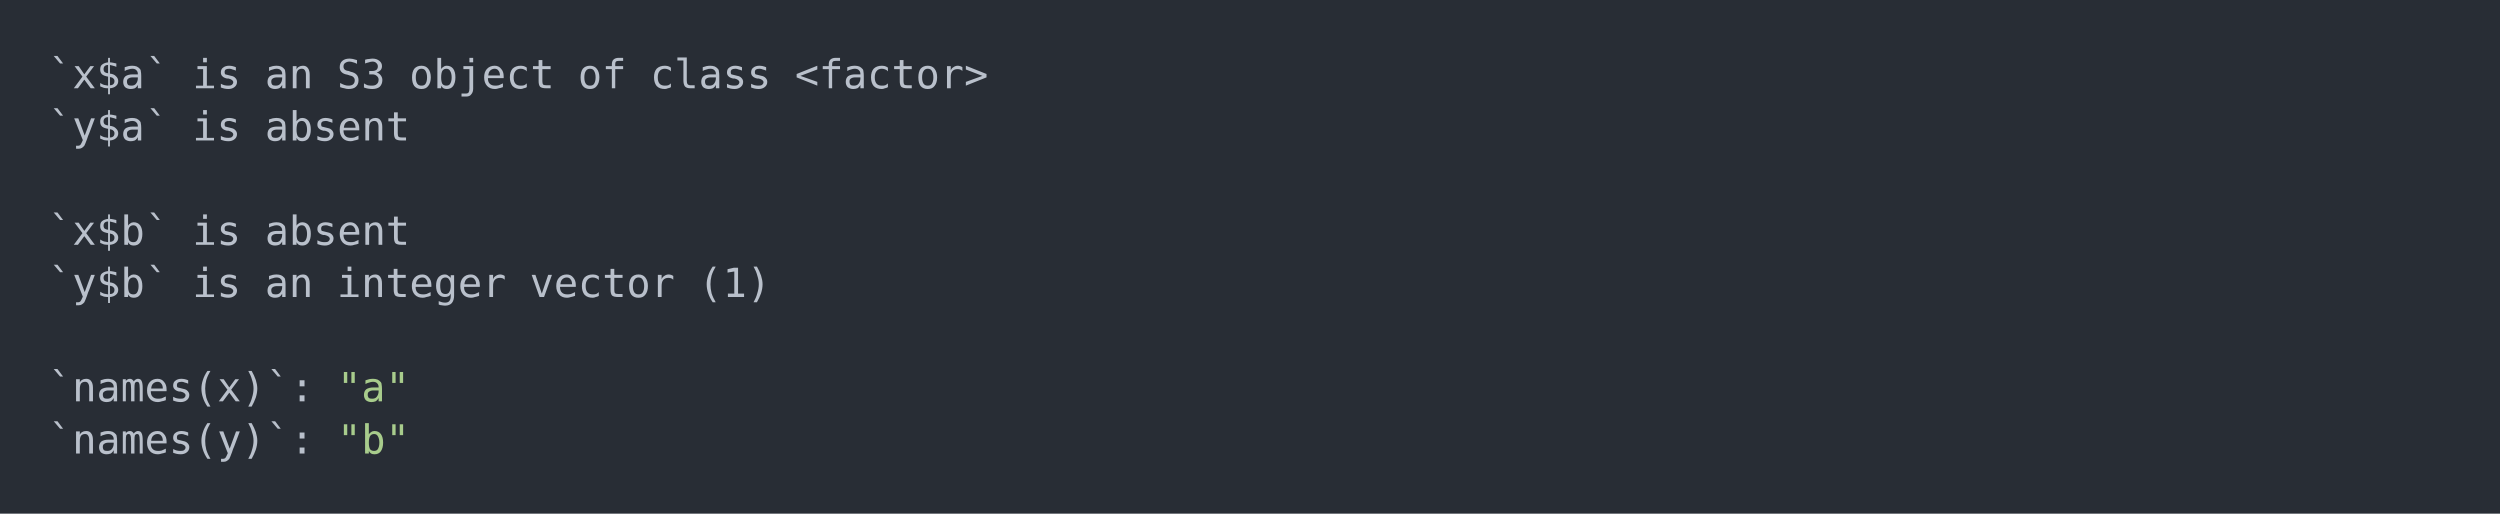
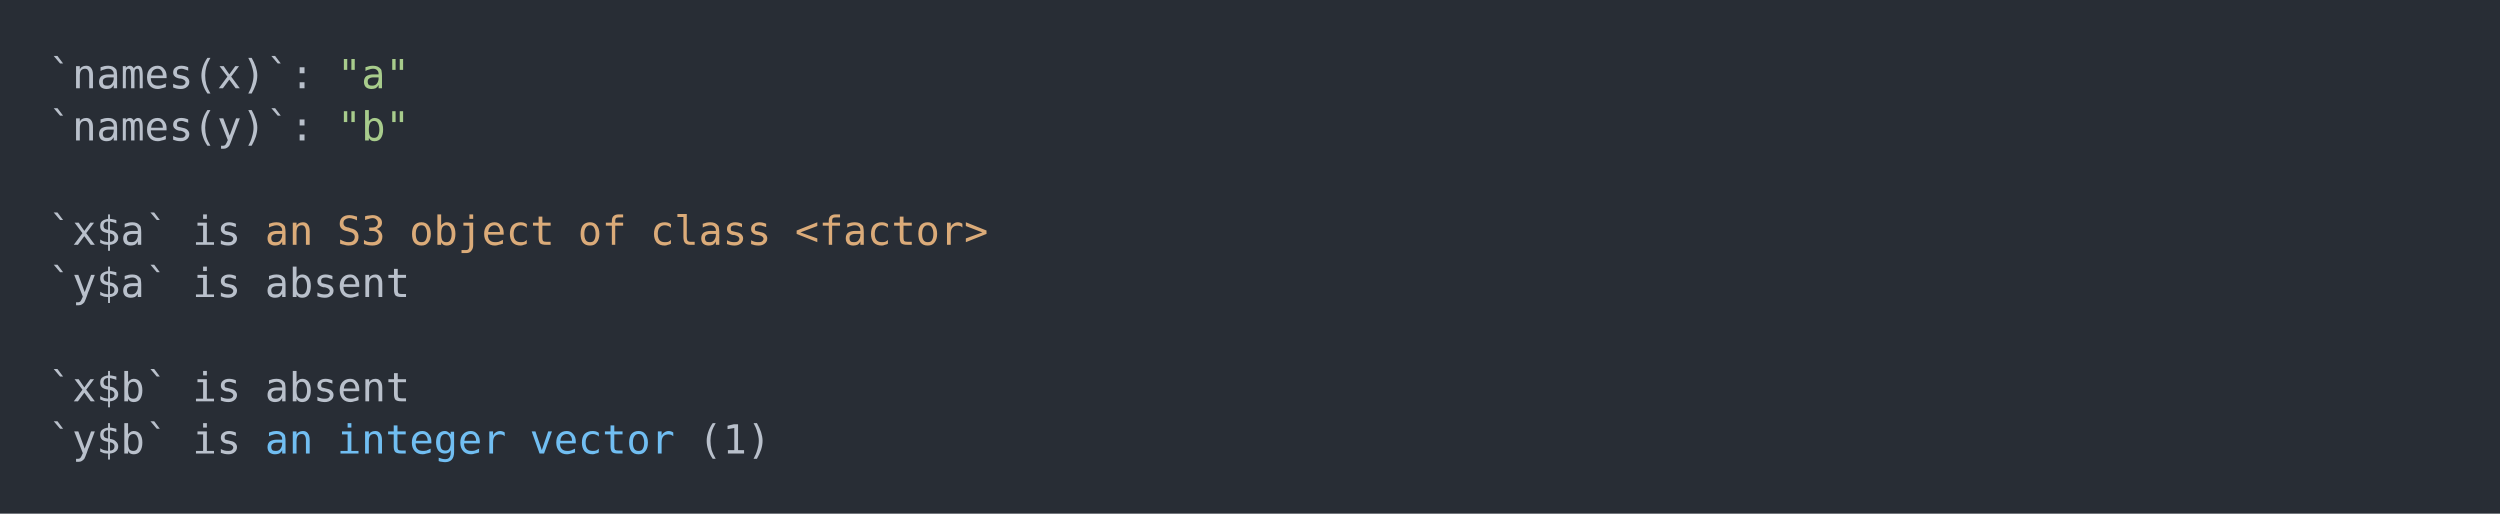
<svg xmlns="http://www.w3.org/2000/svg" xmlns:xlink="http://www.w3.org/1999/xlink" width="1040" height="213.68">
  <rect width="1040" height="213.68" rx="0" ry="0" class="a" />
  <svg height="173.68" viewBox="0 0 100 17.368" width="1000" x="20" y="20">
-     <style>.a{fill:rgb(40,45,53)}.b{font-family:'Fira Code',Monaco,Consolas,Menlo,'Bitstream Vera Sans Mono','Powerline Symbols',monospace}.c{fill:transparent}.d{fill:rgb(185,192,203);white-space:pre}.e{fill:rgb(168,204,140);white-space:pre}</style>
+     <style>.a{fill:rgb(40,45,53)}.b{font-family:'Fira Code',Monaco,Consolas,Menlo,'Bitstream Vera Sans Mono','Powerline Symbols',monospace}.c{fill:transparent}.d{fill:rgb(185,192,203);white-space:pre}.e{fill:rgb(168,204,140);white-space:pre}.f{fill:rgb(219,171,121);white-space:pre}.g{fill:rgb(113,190,242);white-space:pre}</style>
    <g font-family="'Fira Code',Monaco,Consolas,Menlo,'Bitstream Vera Sans Mono','Powerline Symbols',monospace" font-size="1.67" class="b">
      <defs>
        <symbol id="a">
          <rect height="9" width="100" x="0" y="0" class="c" />
        </symbol>
      </defs>
      <rect height="17.368" width="100" class="a" />
      <svg x="0" y="0" width="100">
        <svg x="0">
          <use xlink:href="#a" />
-           <text x="0" y="1.67" class="d">`x$a`</text>
-           <text x="6.012" y="1.67" class="d">is</text>
-           <text x="9.018" y="1.67" class="d">an</text>
-           <text x="12.024" y="1.67" class="d">S3</text>
-           <text x="15.03" y="1.67" class="d">object</text>
-           <text x="22.044" y="1.67" class="d">of</text>
-           <text x="25.05" y="1.67" class="d">class</text>
-           <text x="31.062" y="1.67" class="d">&lt;factor&gt;</text>
-           <text x="0" y="3.841" class="d">`y$a`</text>
-           <text x="6.012" y="3.841" class="d">is</text>
-           <text x="9.018" y="3.841" class="d">absent</text>
-           <text x="0" y="8.183" class="d">`x$b`</text>
+           <text x="0" y="1.67" class="d">`names(x)`:</text>
+           <text x="12.024" y="1.67" class="e">"a"</text>
+           <text x="0" y="3.841" class="d">`names(y)`:</text>
+           <text x="12.024" y="3.841" class="e">"b"</text>
+           <text x="0" y="8.183" class="d">`x$a`</text>
          <text x="6.012" y="8.183" class="d">is</text>
-           <text x="9.018" y="8.183" class="d">absent</text>
-           <text x="0" y="10.354" class="d">`y$b`</text>
+           <text x="9.018" y="8.183" class="f">an</text>
+           <text x="12.024" y="8.183" class="f">S3</text>
+           <text x="15.03" y="8.183" class="f">object</text>
+           <text x="22.044" y="8.183" class="f">of</text>
+           <text x="25.05" y="8.183" class="f">class</text>
+           <text x="31.062" y="8.183" class="f">&lt;factor&gt;</text>
+           <text x="0" y="10.354" class="d">`y$a`</text>
          <text x="6.012" y="10.354" class="d">is</text>
-           <text x="9.018" y="10.354" class="d">an</text>
-           <text x="12.024" y="10.354" class="d">integer</text>
-           <text x="20.04" y="10.354" class="d">vector</text>
-           <text x="27.054" y="10.354" class="d">(1)</text>
-           <text x="0" y="14.696" class="d">`names(x)`:</text>
-           <text x="12.024" y="14.696" class="e">"a"</text>
-           <text x="0" y="16.867" class="d">`names(y)`:</text>
-           <text x="12.024" y="16.867" class="e">"b"</text>
+           <text x="9.018" y="10.354" class="d">absent</text>
+           <text x="0" y="14.696" class="d">`x$b`</text>
+           <text x="6.012" y="14.696" class="d">is</text>
+           <text x="9.018" y="14.696" class="d">absent</text>
+           <text x="0" y="16.867" class="d">`y$b`</text>
+           <text x="6.012" y="16.867" class="d">is</text>
+           <text x="9.018" y="16.867" class="g">an</text>
+           <text x="12.024" y="16.867" class="g">integer</text>
+           <text x="20.04" y="16.867" class="g">vector</text>
+           <text x="27.054" y="16.867" class="d">(1)</text>
        </svg>
      </svg>
    </g>
  </svg>
</svg>
